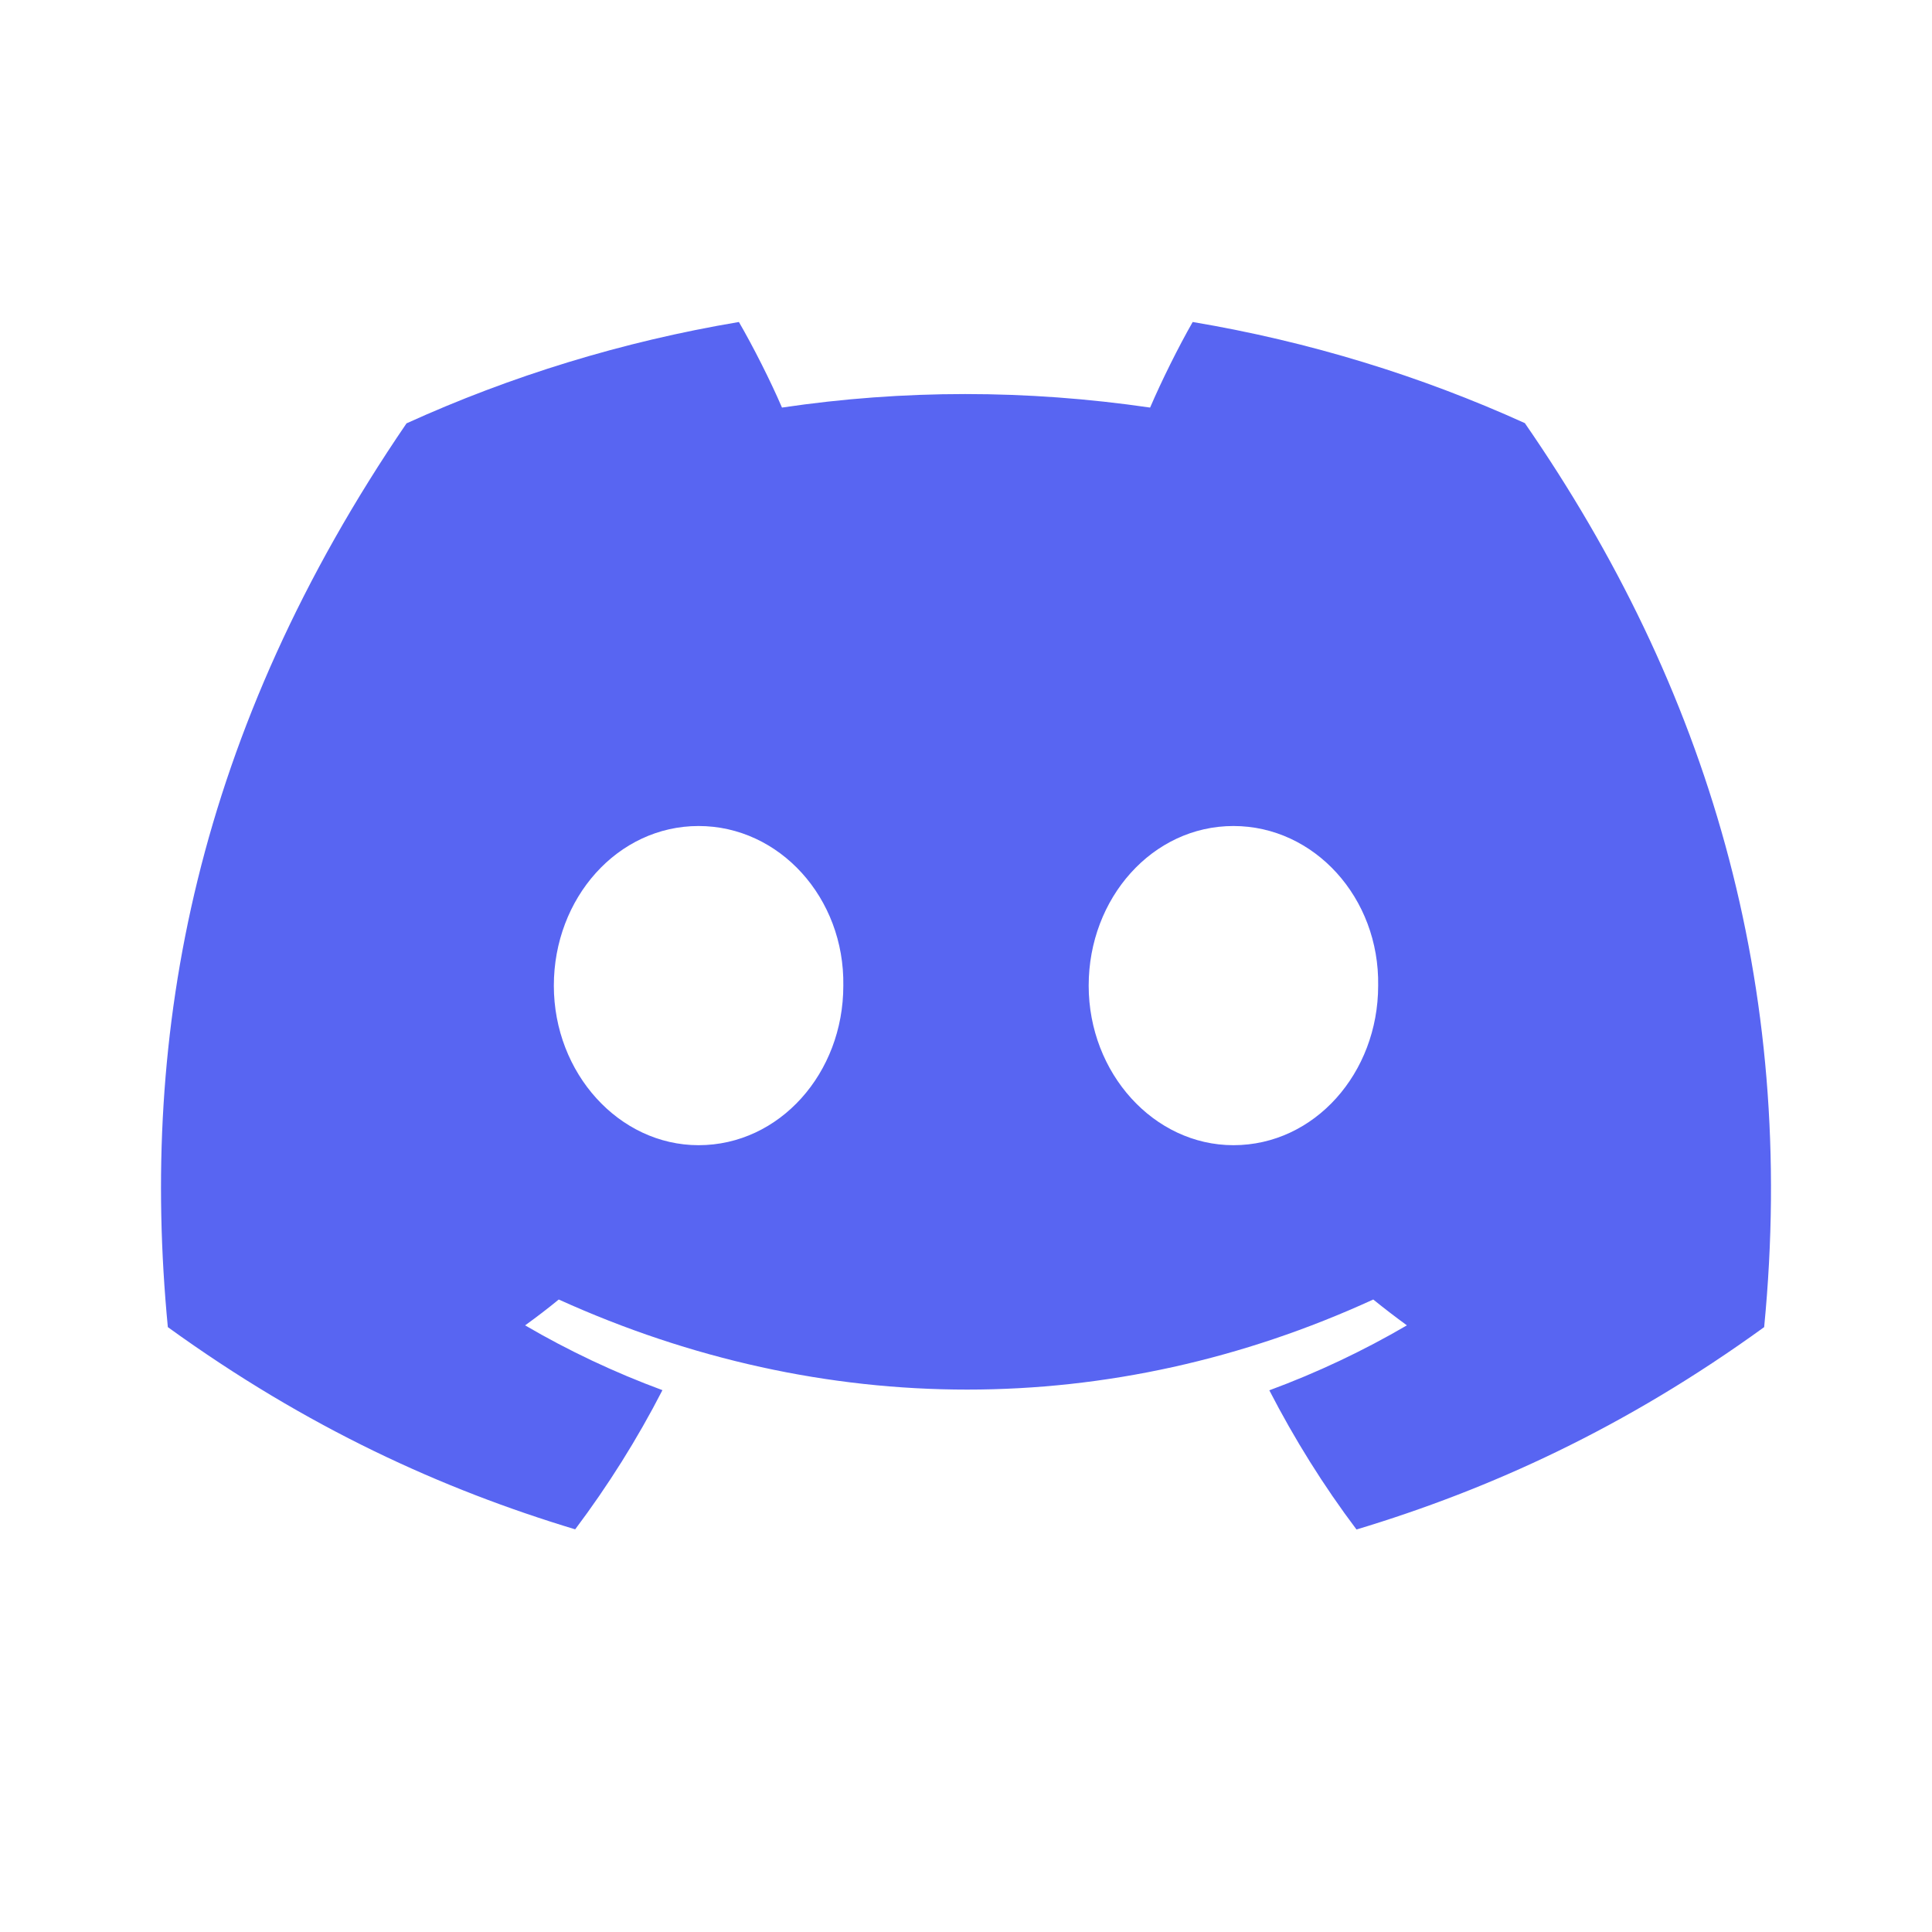
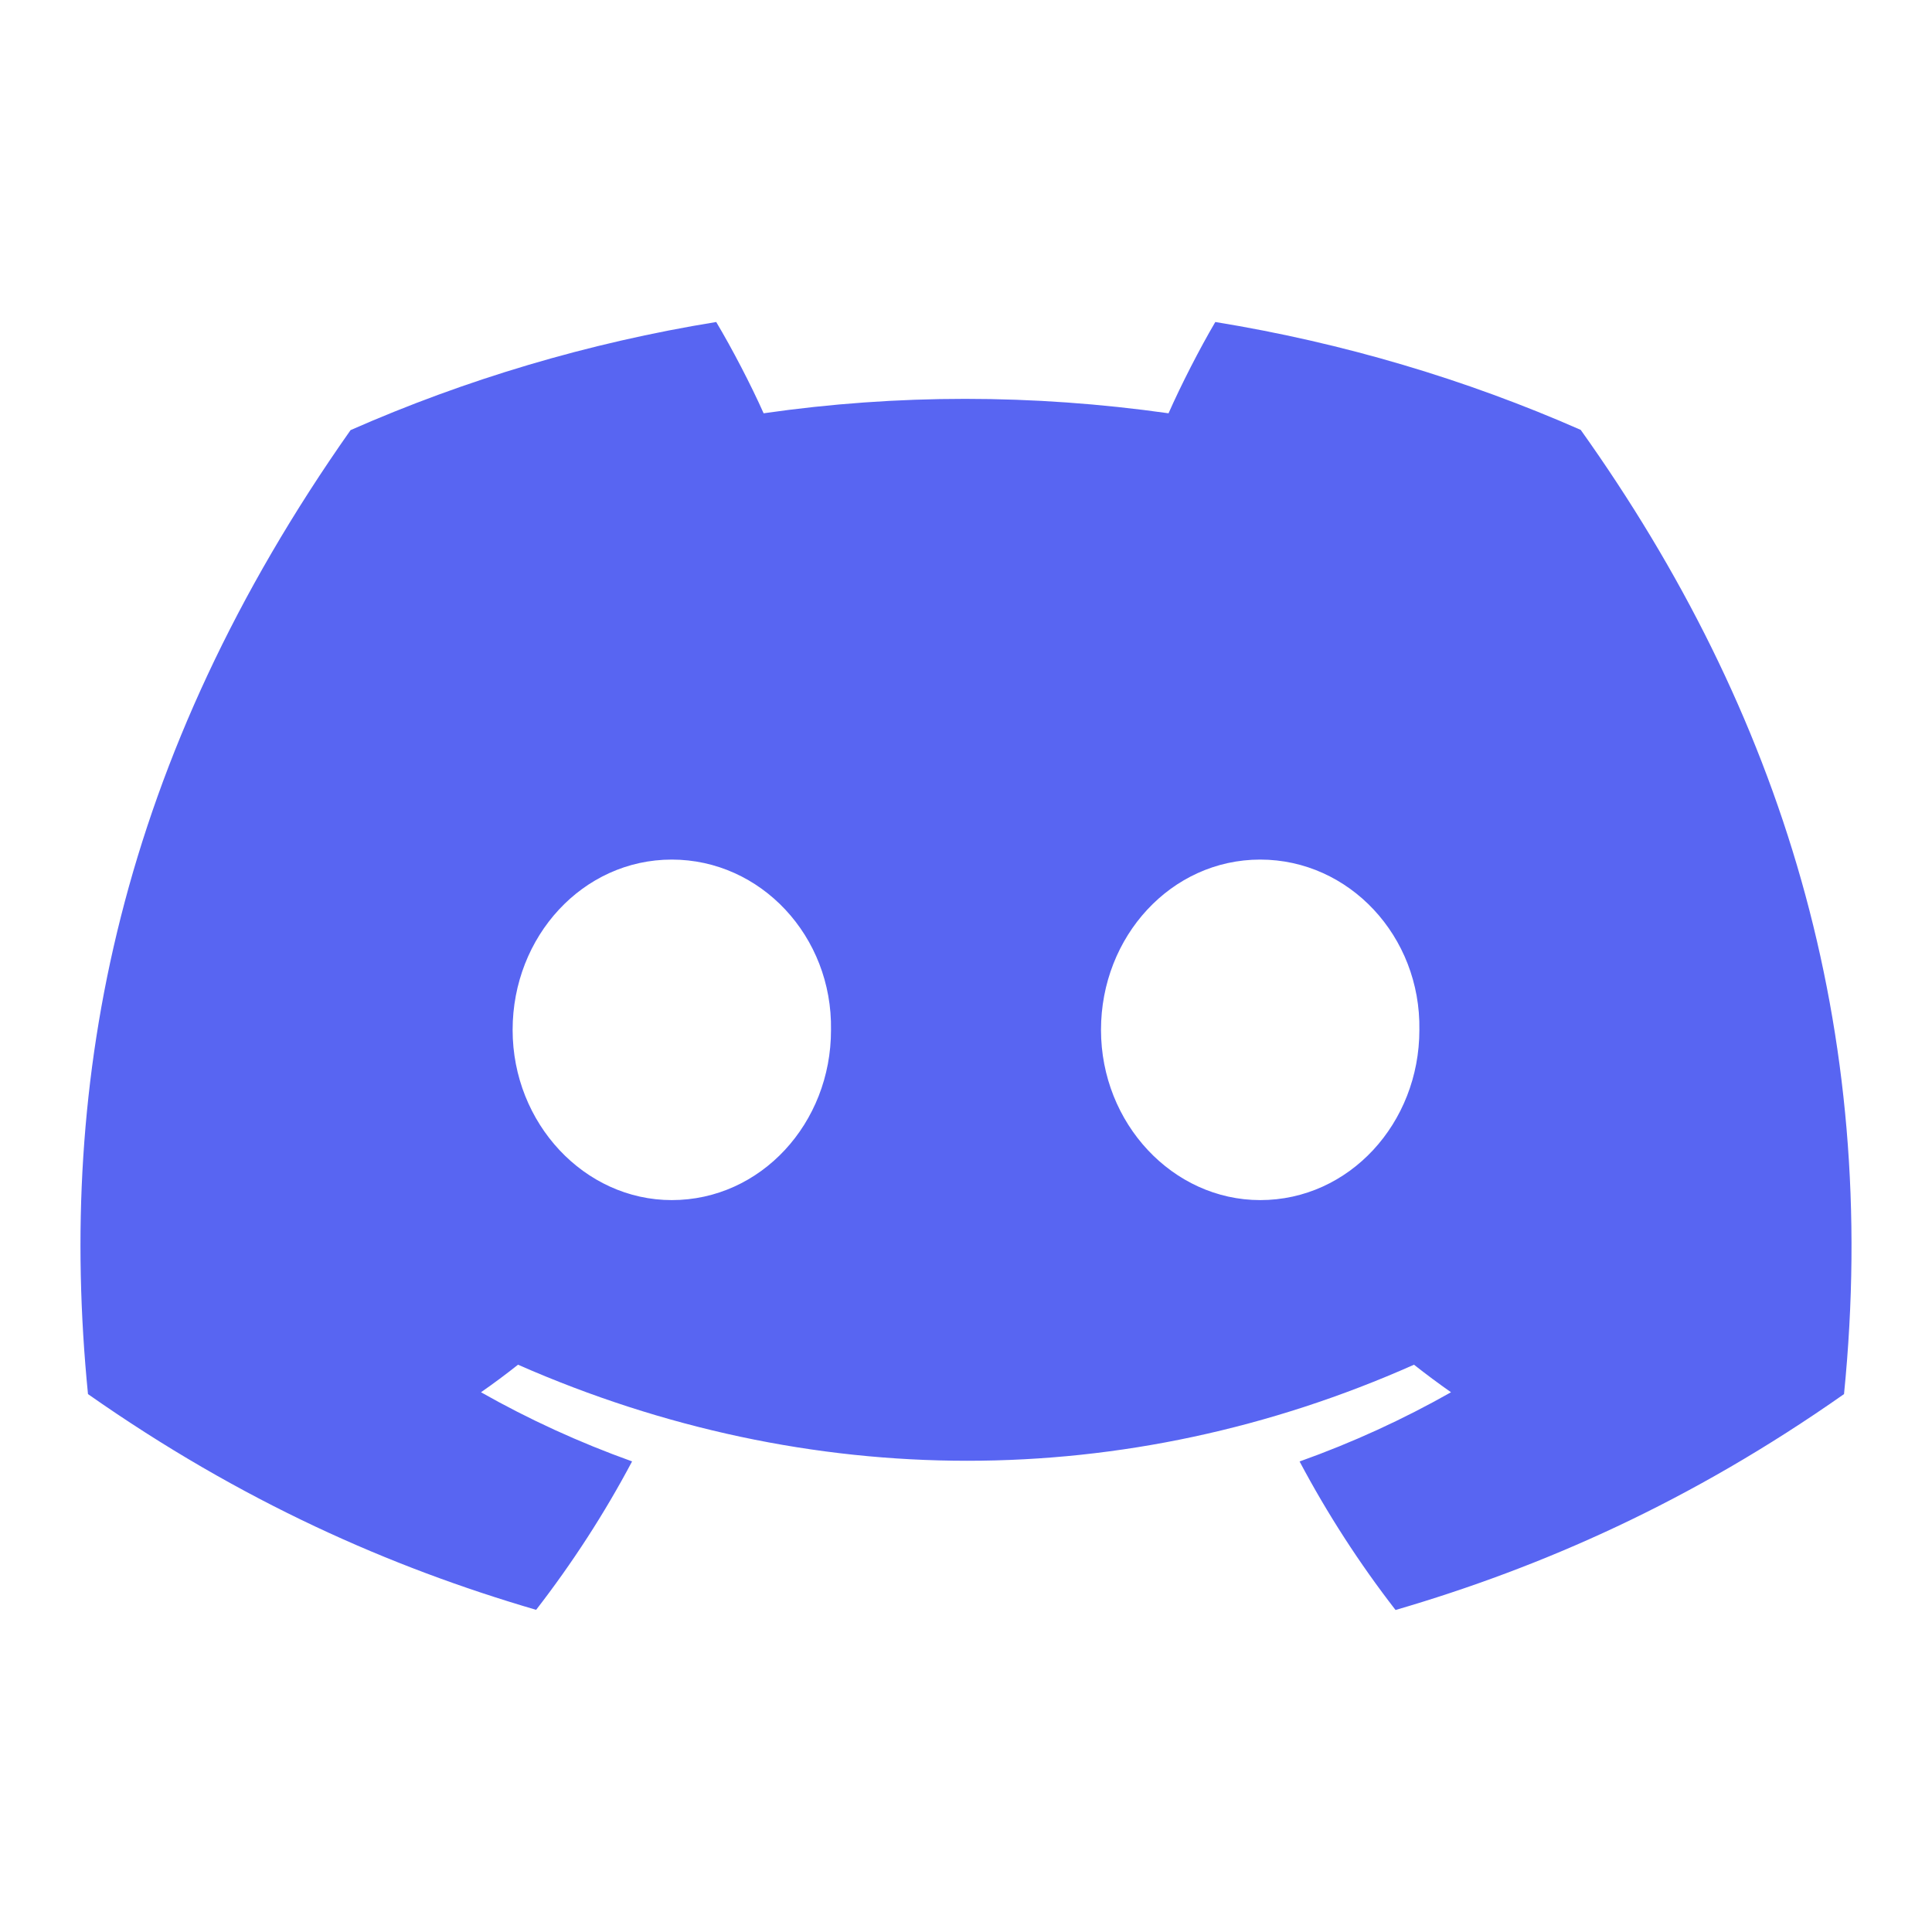
<svg xmlns="http://www.w3.org/2000/svg" width="24" height="24" viewBox="0 0 24 24" fill="none">
-   <path d="M18.942 5.256C17.647 4.669 16.263 4.243 14.816 4C14.638 4.311 14.43 4.73 14.287 5.063C12.749 4.839 11.225 4.839 9.714 5.063C9.571 4.73 9.359 4.311 9.179 4C7.731 4.243 6.345 4.671 5.05 5.259C2.439 9.083 1.731 12.811 2.085 16.486C3.817 17.739 5.495 18.5 7.145 18.998C7.553 18.455 7.916 17.878 8.229 17.269C7.633 17.049 7.062 16.779 6.523 16.464C6.666 16.361 6.806 16.254 6.941 16.143C10.232 17.635 13.807 17.635 17.059 16.143C17.196 16.254 17.336 16.361 17.477 16.464C16.936 16.78 16.364 17.051 15.768 17.271C16.081 17.878 16.442 18.457 16.851 19C18.503 18.502 20.183 17.741 21.915 16.486C22.33 12.225 21.206 8.531 18.942 5.256ZM8.678 14.226C7.69 14.226 6.88 13.332 6.88 12.244C6.88 11.156 7.672 10.261 8.678 10.261C9.683 10.261 10.493 11.154 10.476 12.244C10.477 13.332 9.683 14.226 8.678 14.226ZM15.322 14.226C14.334 14.226 13.524 13.332 13.524 12.244C13.524 11.156 14.317 10.261 15.322 10.261C16.328 10.261 17.138 11.154 17.12 12.244C17.12 13.332 16.328 14.226 15.322 14.226Z" fill="#5865F2" />
+   <path d="M19.636 5.34C18.212 4.714 16.689 4.259 15.097 4C14.902 4.332 14.673 4.779 14.516 5.134C12.824 4.895 11.147 4.895 9.486 5.134C9.328 4.779 9.095 4.332 8.897 4C7.304 4.259 5.779 4.716 4.355 5.343C1.483 9.421 0.704 13.398 1.093 17.318C2.999 18.655 4.845 19.467 6.66 19.998C7.108 19.419 7.508 18.803 7.852 18.154C7.196 17.919 6.568 17.631 5.975 17.295C6.132 17.186 6.286 17.071 6.435 16.953C10.055 18.544 13.988 18.544 17.565 16.953C17.715 17.071 17.869 17.186 18.025 17.295C17.43 17.632 16.8 17.921 16.144 18.155C16.488 18.803 16.887 19.421 17.336 20C19.153 19.469 21.001 18.657 22.907 17.318C23.363 12.774 22.126 8.834 19.636 5.34ZM8.345 14.908C7.259 14.908 6.368 13.954 6.368 12.794C6.368 11.633 7.24 10.678 8.345 10.678C9.451 10.678 10.342 11.631 10.323 12.794C10.325 13.954 9.451 14.908 8.345 14.908ZM15.655 14.908C14.568 14.908 13.677 13.954 13.677 12.794C13.677 11.633 14.549 10.678 15.655 10.678C16.76 10.678 17.651 11.631 17.632 12.794C17.632 13.954 16.76 14.908 15.655 14.908Z" fill="#5865F2" />
</svg>
